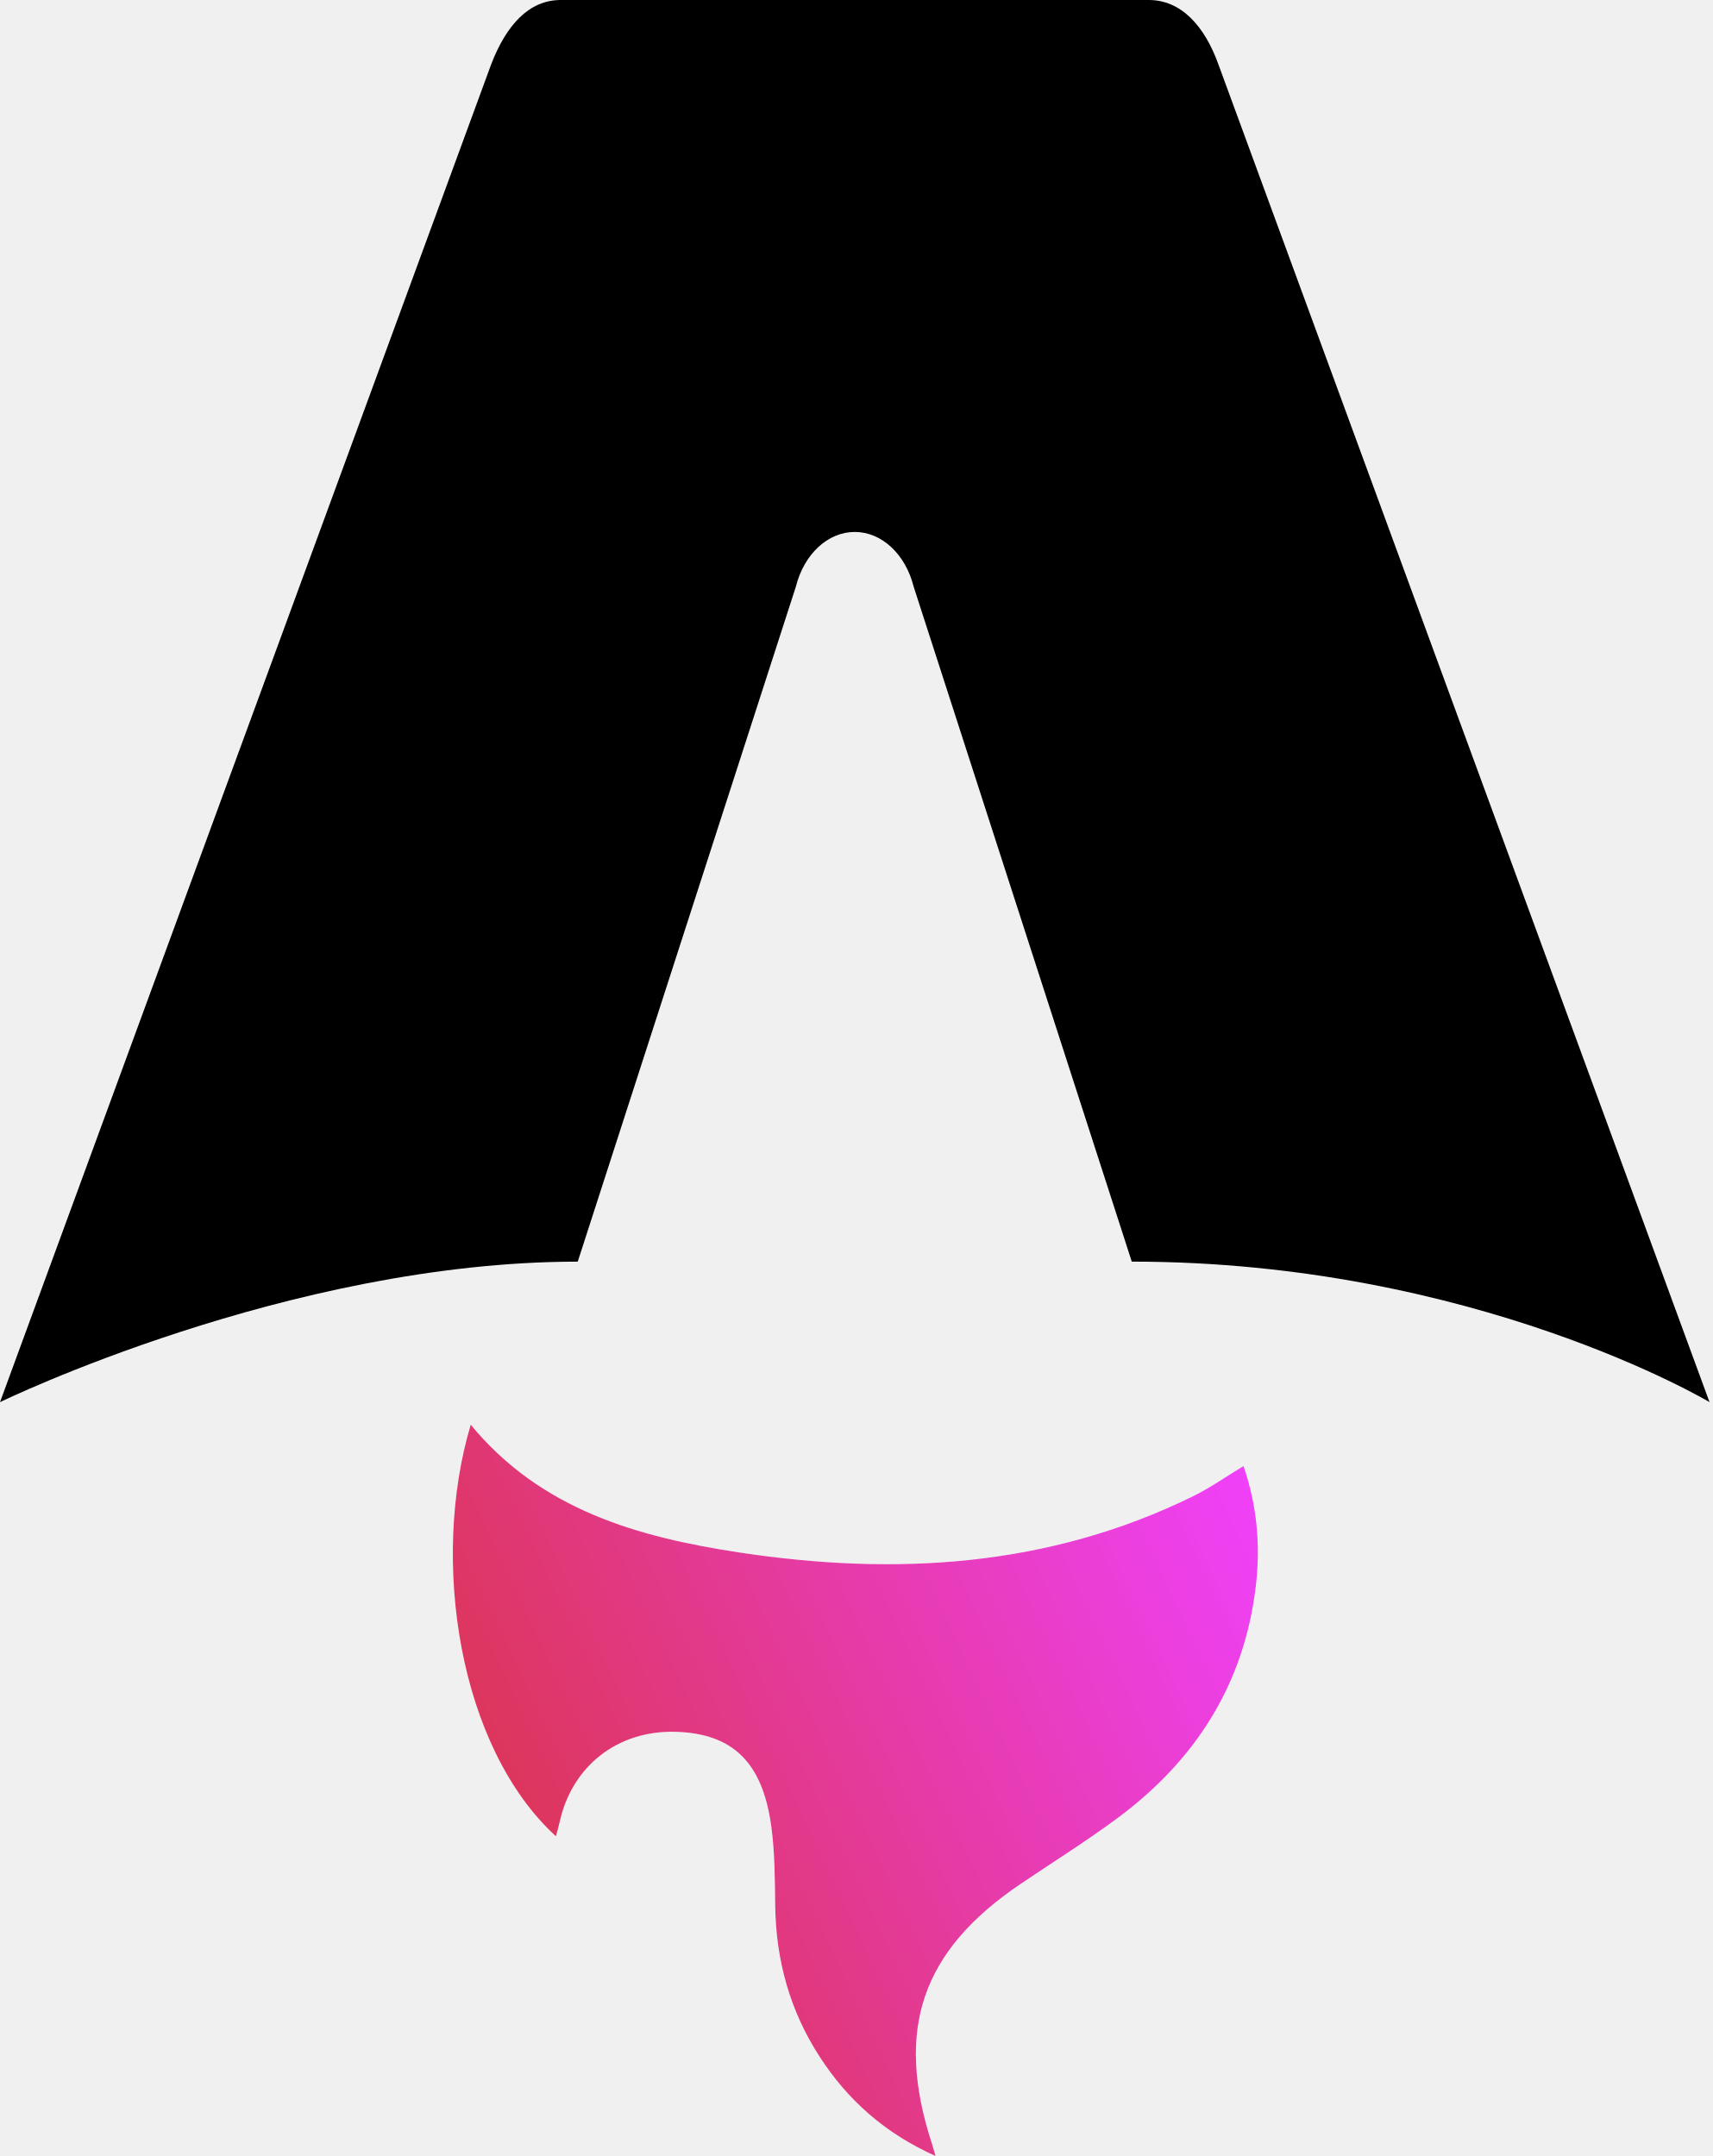
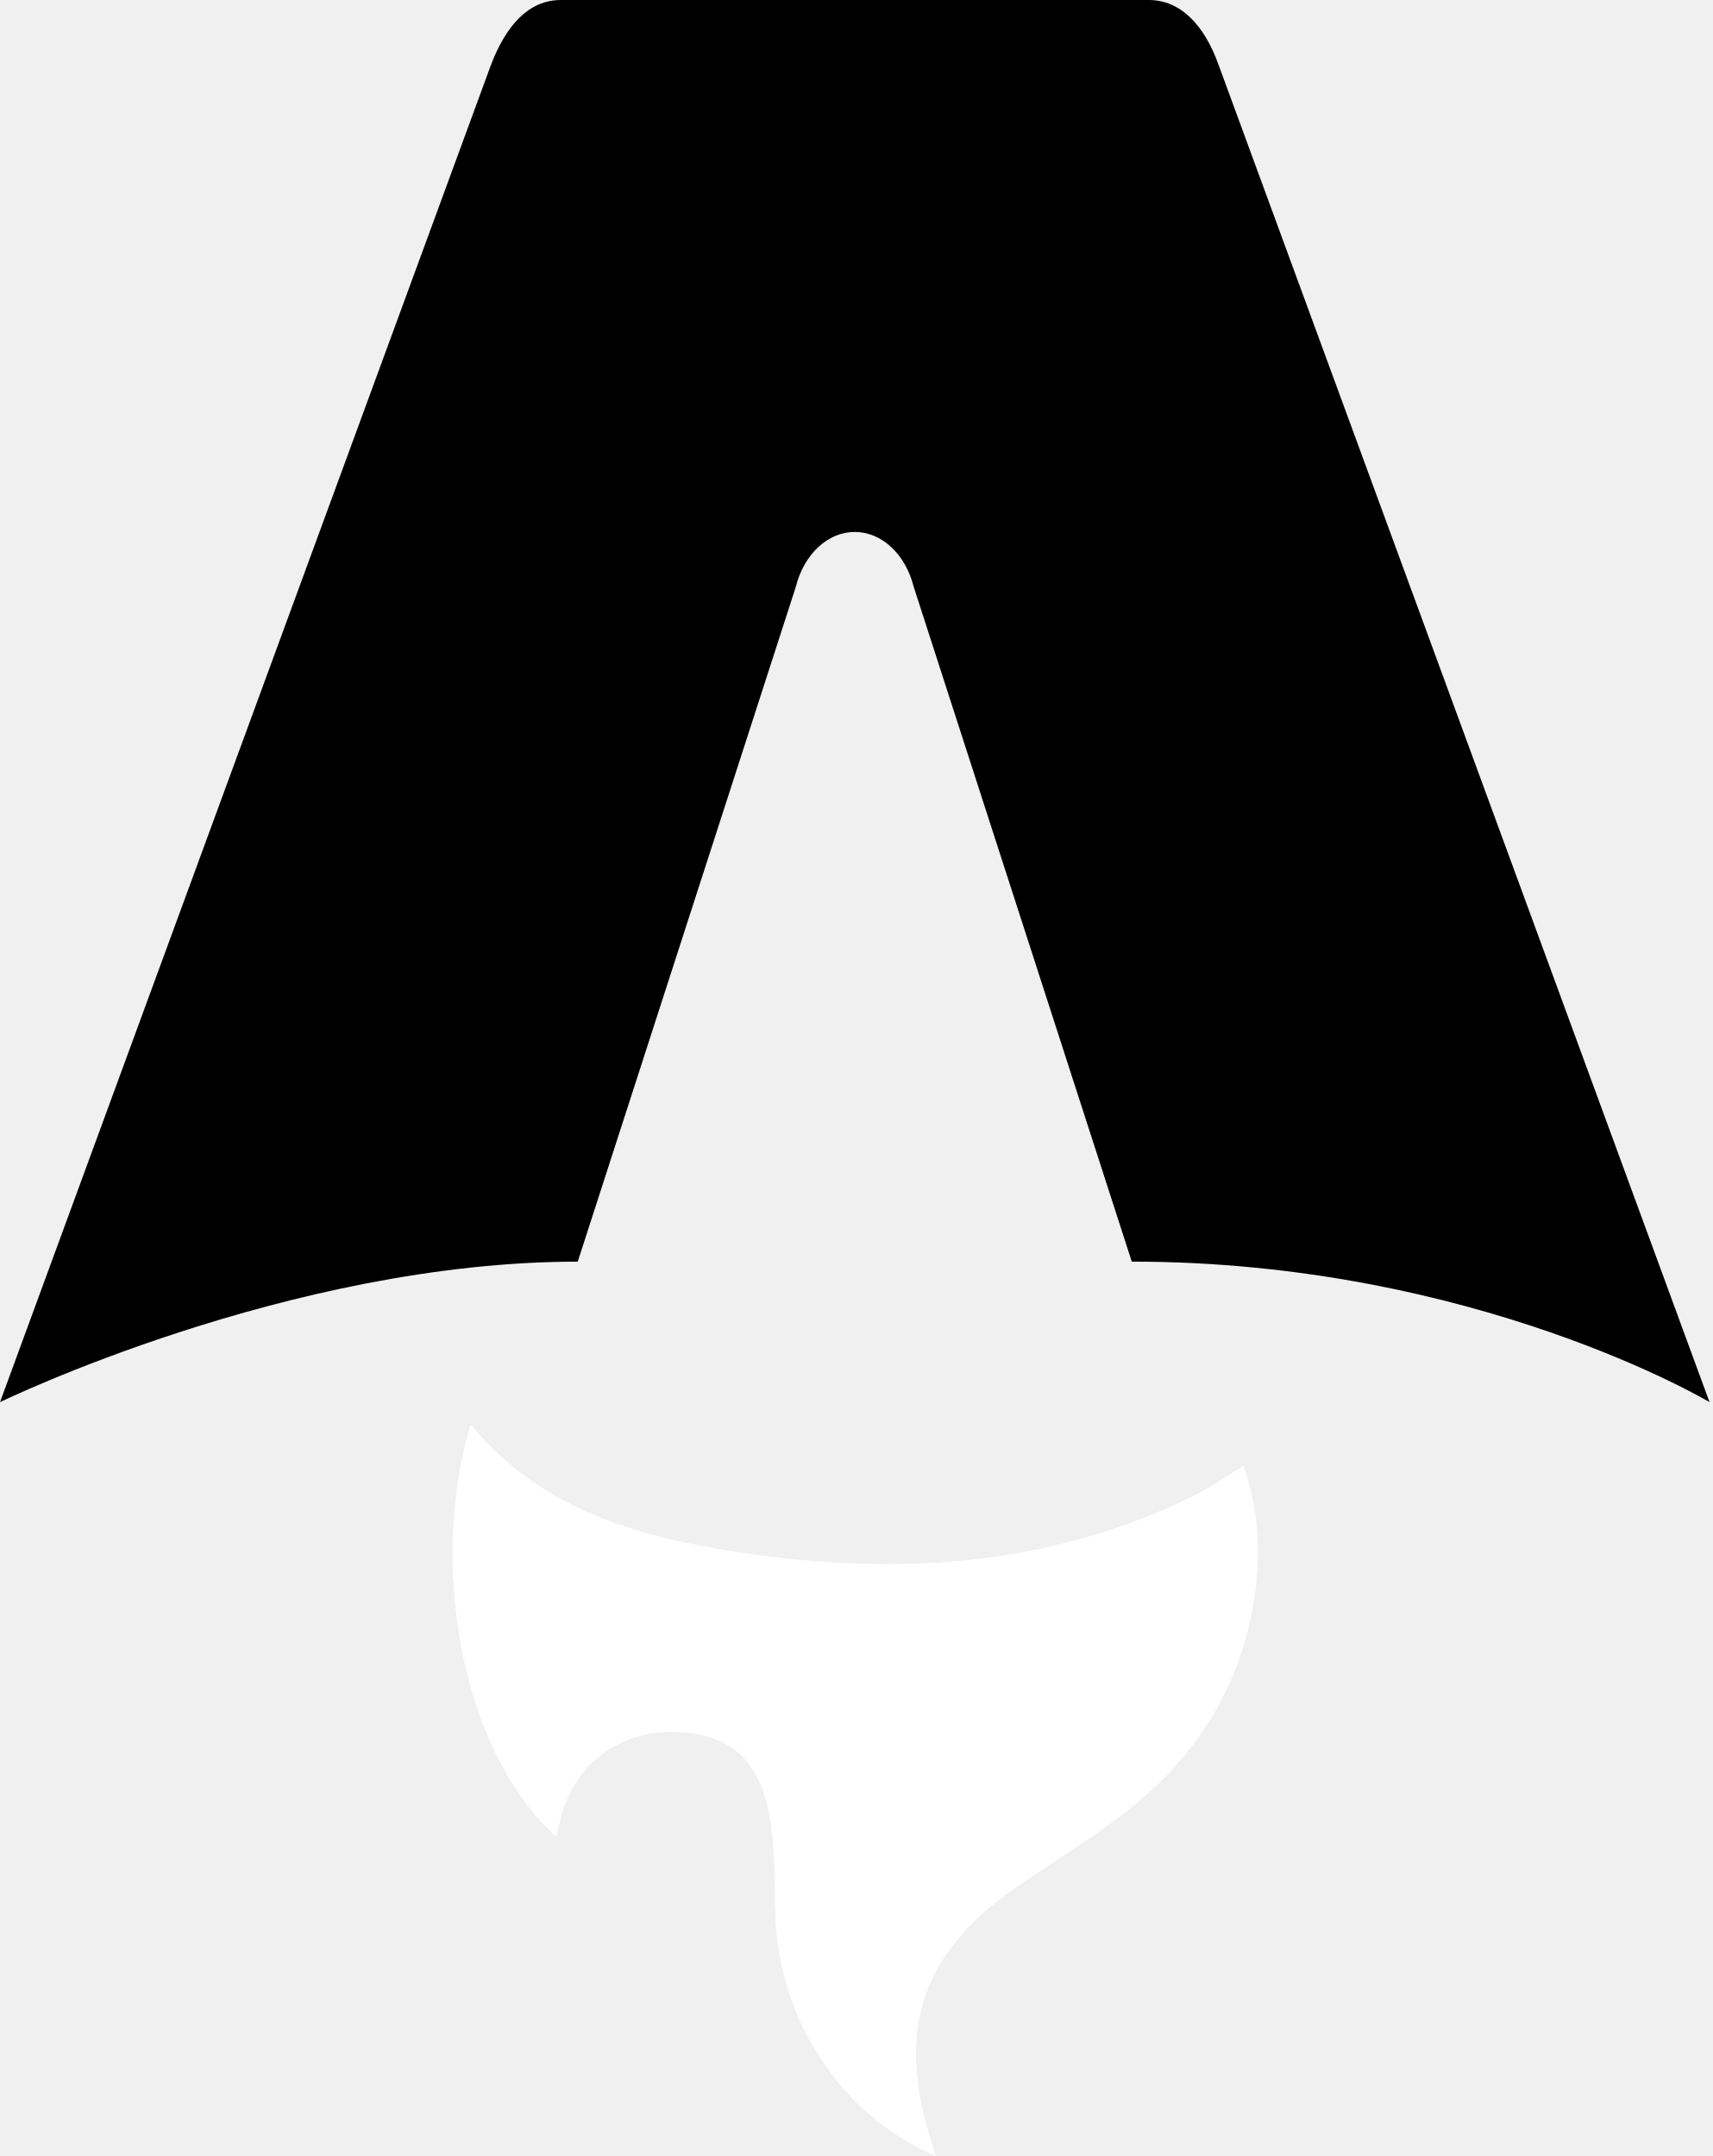
<svg xmlns="http://www.w3.org/2000/svg" width="85" height="107" viewBox="0 0 85 107" fill="none" version="1.1" id="svg4">
  <path d="m 27.589,91.136 c -4.834,-4.419 -6.245,-13.703 -4.231,-20.429 3.492,4.241 8.331,5.584 13.342,6.343 7.737,1.17 15.335,0.733 22.523,-2.804 0.822,-0.405 1.582,-0.943 2.48,-1.488 0.674,1.957 0.85,3.932 0.614,5.942 -0.573,4.896 -3.009,8.678 -6.885,11.545 -1.55,1.147 -3.189,2.172 -4.79,3.253 -4.917,3.323 -6.247,7.22 -4.4,12.888 0.044,0.139 0.083,0.277 0.182,0.614 -2.51,-1.124 -4.344,-2.76 -5.742,-4.911 -1.476,-2.27 -2.178,-4.781 -2.215,-7.498 -0.018,-1.322 -0.018,-2.656 -0.196,-3.96 -0.434,-3.178 -1.926,-4.601 -4.737,-4.683 -2.885,-0.084 -5.166,1.699 -5.771,4.508 -0.046,0.215 -0.113,0.428 -0.18,0.679 z" fill="#ffffff" id="path1" />
-   <path d="m 27.589,91.136 c -4.834,-4.419 -6.245,-13.703 -4.231,-20.429 3.492,4.241 8.331,5.584 13.342,6.343 7.737,1.17 15.335,0.733 22.523,-2.804 0.822,-0.405 1.582,-0.943 2.48,-1.488 0.674,1.957 0.85,3.932 0.614,5.942 -0.573,4.896 -3.009,8.678 -6.885,11.545 -1.55,1.147 -3.189,2.172 -4.79,3.253 -4.917,3.323 -6.247,7.22 -4.4,12.888 0.044,0.139 0.083,0.277 0.182,0.614 -2.51,-1.124 -4.344,-2.76 -5.742,-4.911 -1.476,-2.27 -2.178,-4.781 -2.215,-7.498 -0.018,-1.322 -0.018,-2.656 -0.196,-3.96 -0.434,-3.178 -1.926,-4.601 -4.737,-4.683 -2.885,-0.084 -5.166,1.699 -5.771,4.508 -0.046,0.215 -0.113,0.428 -0.18,0.679 z" fill="url(#paint0_linear_1_59)" id="path2" style="fill:url(#paint0_linear_1_59)" />
+   <path d="m 27.589,91.136 c -4.834,-4.419 -6.245,-13.703 -4.231,-20.429 3.492,4.241 8.331,5.584 13.342,6.343 7.737,1.17 15.335,0.733 22.523,-2.804 0.822,-0.405 1.582,-0.943 2.48,-1.488 0.674,1.957 0.85,3.932 0.614,5.942 -0.573,4.896 -3.009,8.678 -6.885,11.545 -1.55,1.147 -3.189,2.172 -4.79,3.253 -4.917,3.323 -6.247,7.22 -4.4,12.888 0.044,0.139 0.083,0.277 0.182,0.614 -2.51,-1.124 -4.344,-2.76 -5.742,-4.911 -1.476,-2.27 -2.178,-4.781 -2.215,-7.498 -0.018,-1.322 -0.018,-2.656 -0.196,-3.96 -0.434,-3.178 -1.926,-4.601 -4.737,-4.683 -2.885,-0.084 -5.166,1.699 -5.771,4.508 -0.046,0.215 -0.113,0.428 -0.18,0.679 z" fill="white" id="path2" style="fill-opacity:1" />
  <path d="m 0,69.587 c 0,0 14.314,-6.973 28.668,-6.973 L 39.49,29.12 c 0.405,-1.62 1.588,-2.72 2.924,-2.72 1.336,0 2.519,1.101 2.924,2.72 l 10.822,33.493 c 17,0 28.668,6.973 28.668,6.973 0,0 -24.313,-66.234 -24.361,-66.367 C 59.769,1.261 58.591,0 57.003,0 H 27.827 C 26.239,0 25.109,1.261 24.363,3.219 24.311,3.35 0,69.587 0,69.587 Z" fill="white" id="path3" style="fill:#000000;fill-opacity:1" />
  <defs id="defs4">
    <linearGradient id="paint0_linear_1_59" x1="22.47" y1="107" x2="69.145" y2="84.947" gradientUnits="userSpaceOnUse">
      <stop stop-color="#D83333" id="stop3" />
      <stop offset="1" stop-color="#F041FF" id="stop4" />
    </linearGradient>
  </defs>
</svg>
